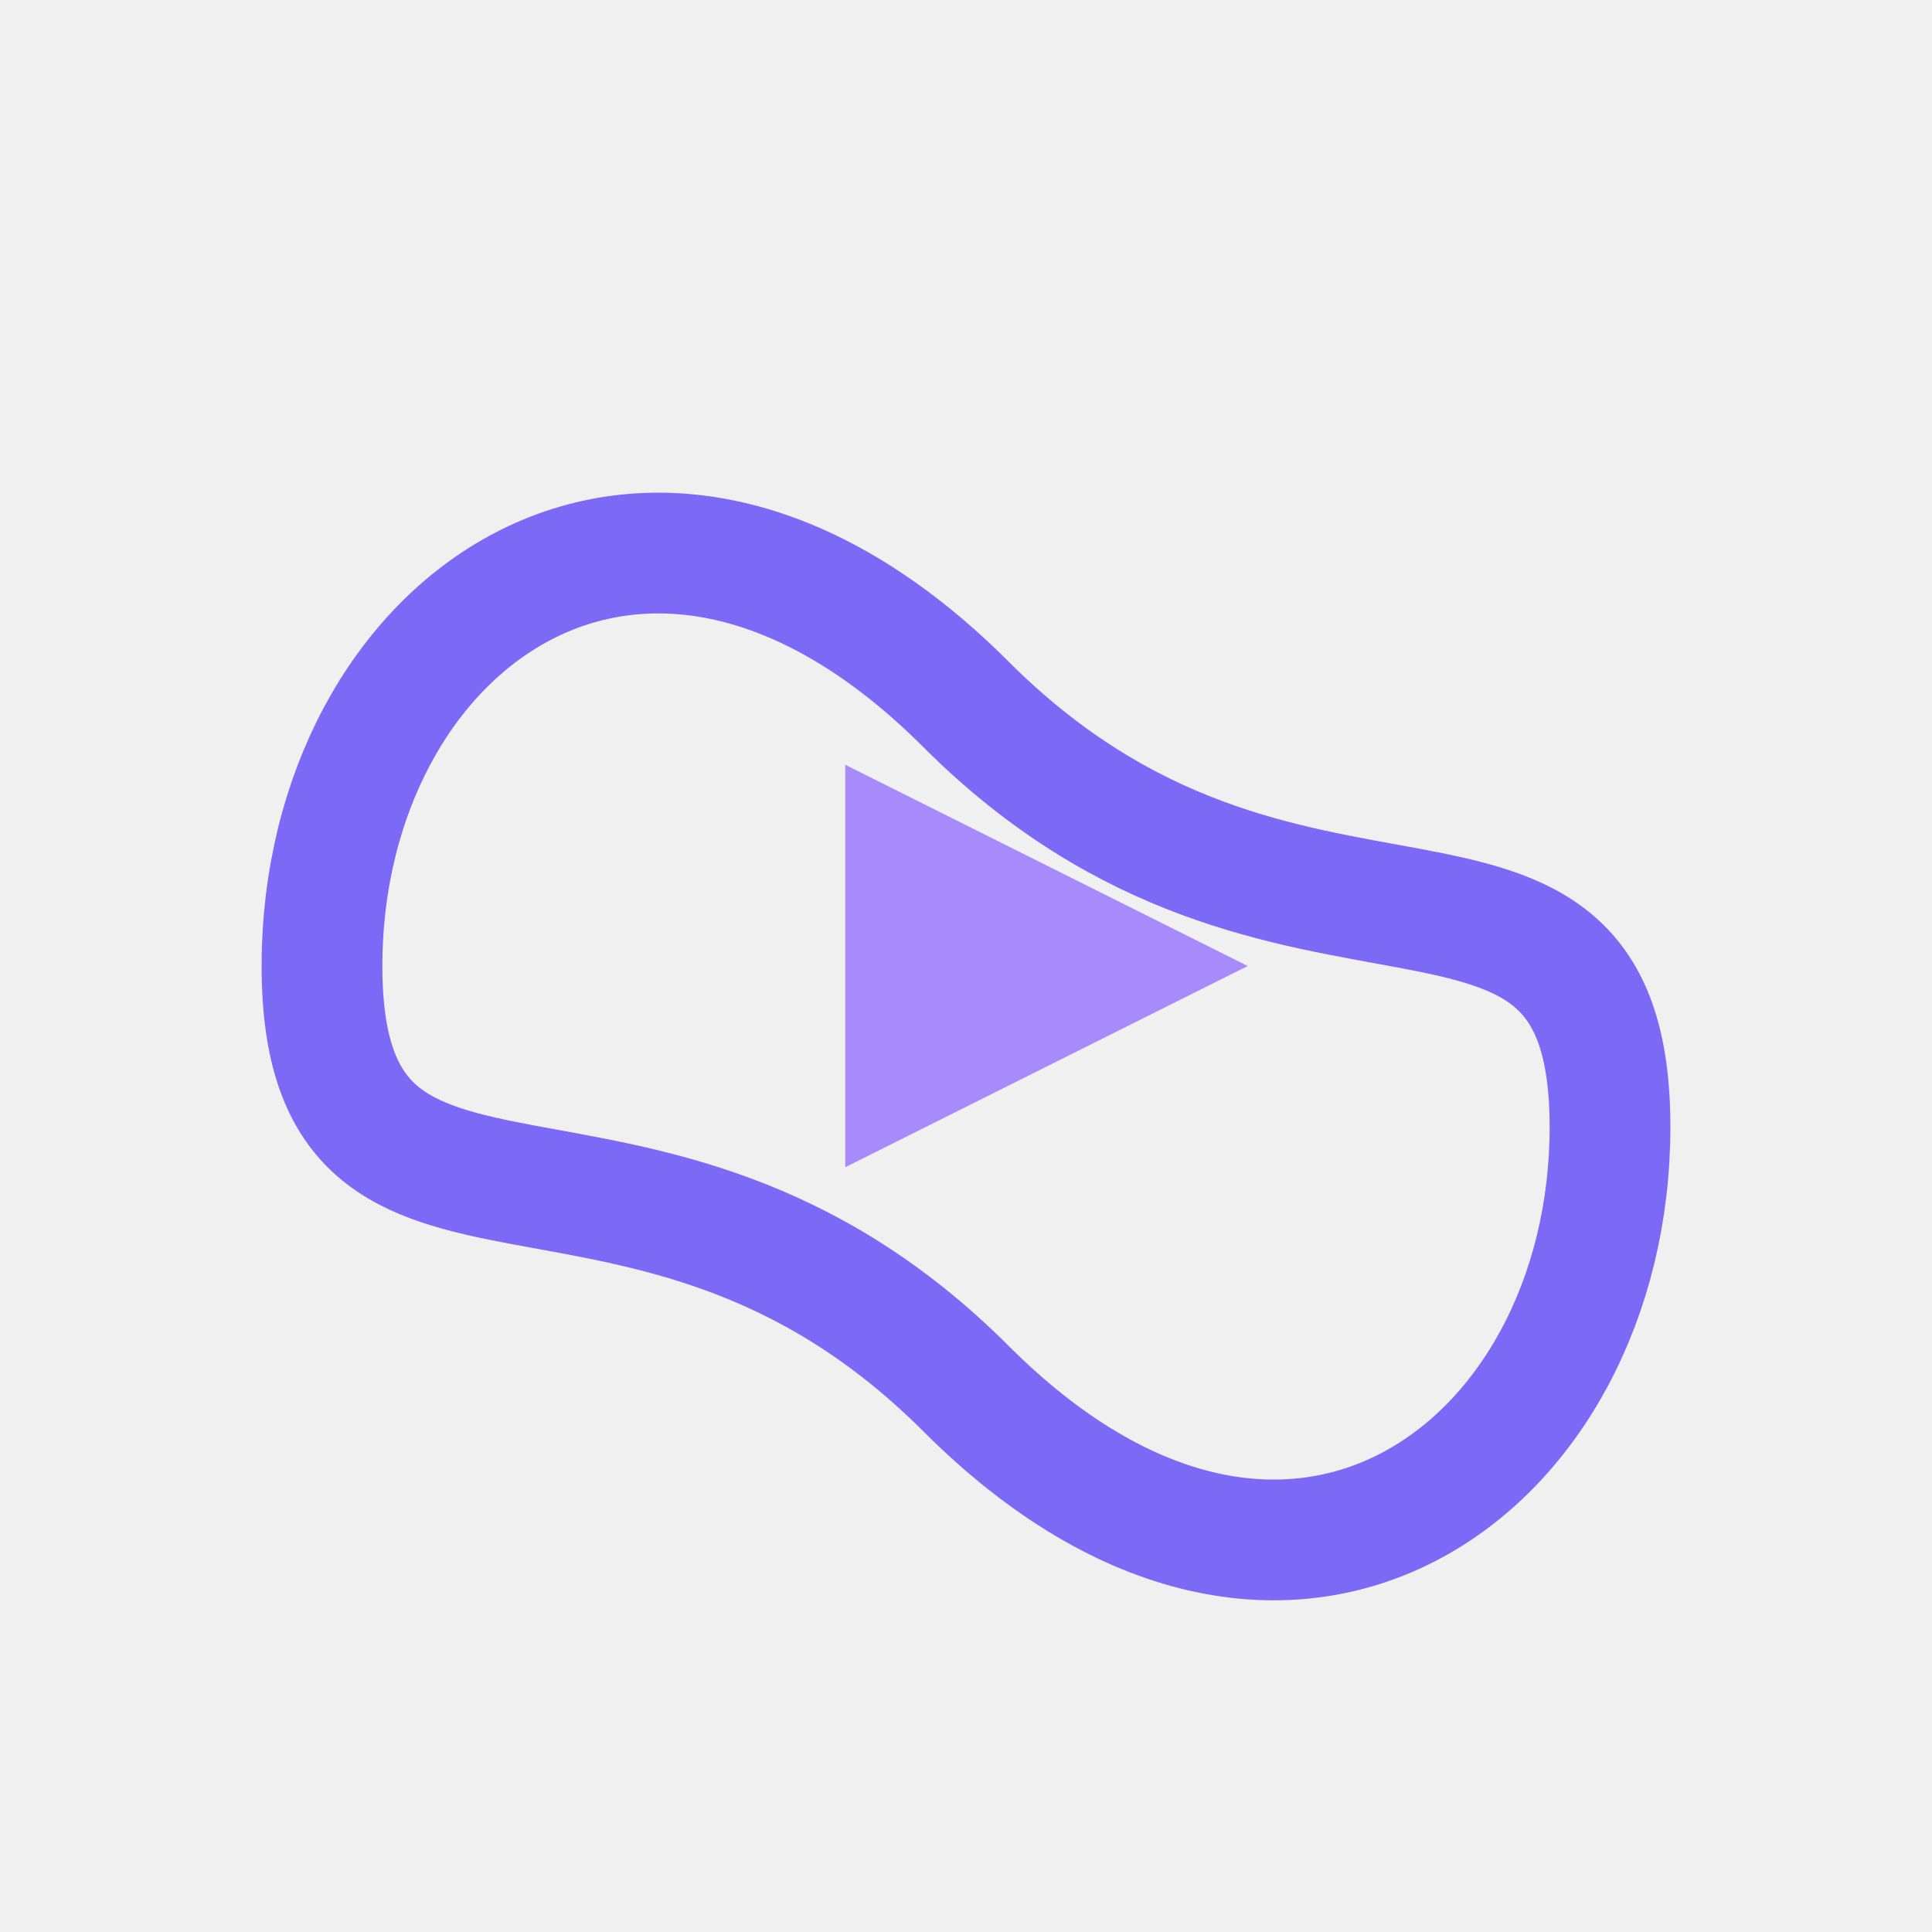
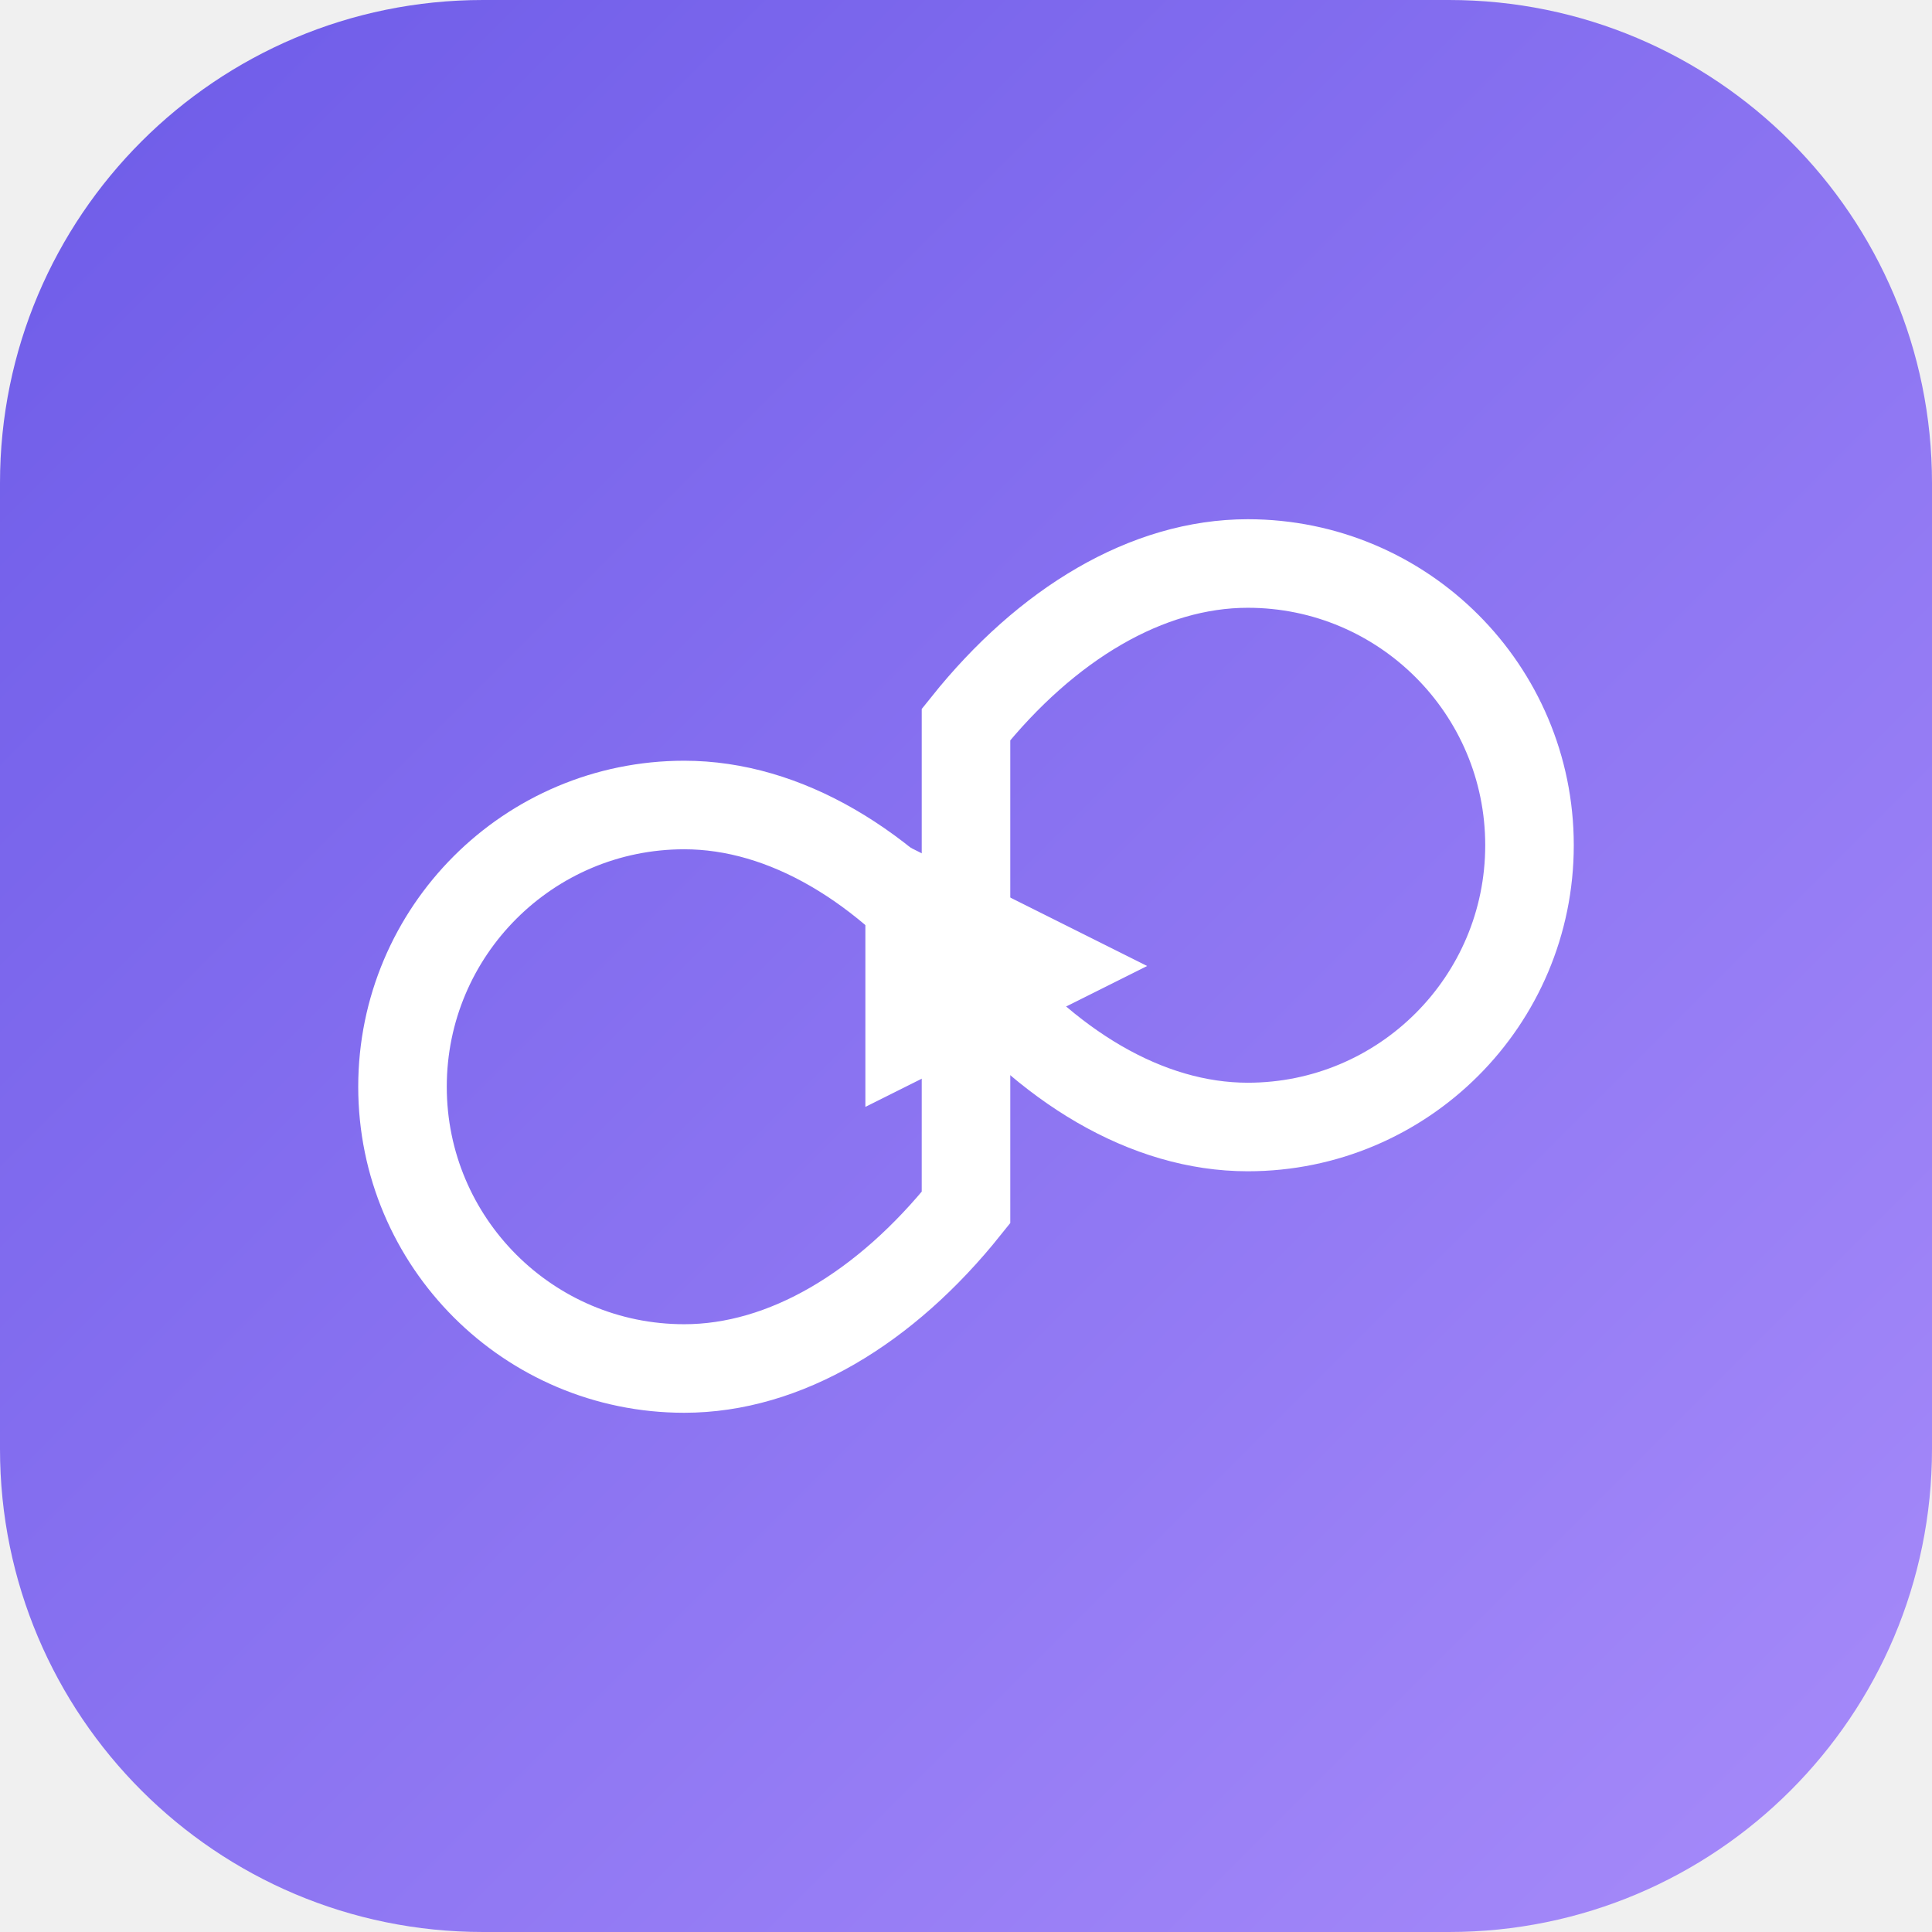
<svg xmlns="http://www.w3.org/2000/svg" viewBox="0 0 48 48" fill="none">
-   <path d="M8 24 C8 15.5 16 9.5 24 17.5 C32 25.5 40 19.5 40 28 C40 36.5 32 42.5 24 34.5 C16 26.5 8 32.5 8 24Z" stroke="#7c6af7" stroke-width="3" fill="none" stroke-linecap="round" />
-   <polygon points="21,19 21,29 31,24" fill="#a78bfa" />
+   <defs>
+     <linearGradient id="g" x1="0" y1="0" x2="48" y2="48" gradientUnits="userSpaceOnUse">
+       <stop offset="0%" stop-color="#6d5be8" />
+       <stop offset="100%" stop-color="#a78bfa" />
+     </linearGradient>
+   </defs>
+   <rect width="48" height="48" rx="12" fill="url(#g)" />
+   <path d="M24 24C22 21.5 19.5 20 17 20a7 7 0 0 0 0 14c2.5 0 5-1.5 7-4Z" stroke="white" stroke-width="2.2" fill="none" stroke-linecap="round" />
+   <path d="M24 24c2 2.5 4.5 4 7 4a7 7 0 0 0 0-14c-2.5 0-5 1.5-7 4Z" stroke="white" stroke-width="2.2" fill="none" stroke-linecap="round" />
+   <polygon points="21.5,20.5 21.5,27.5 28.5,24" fill="white" />
</svg>
